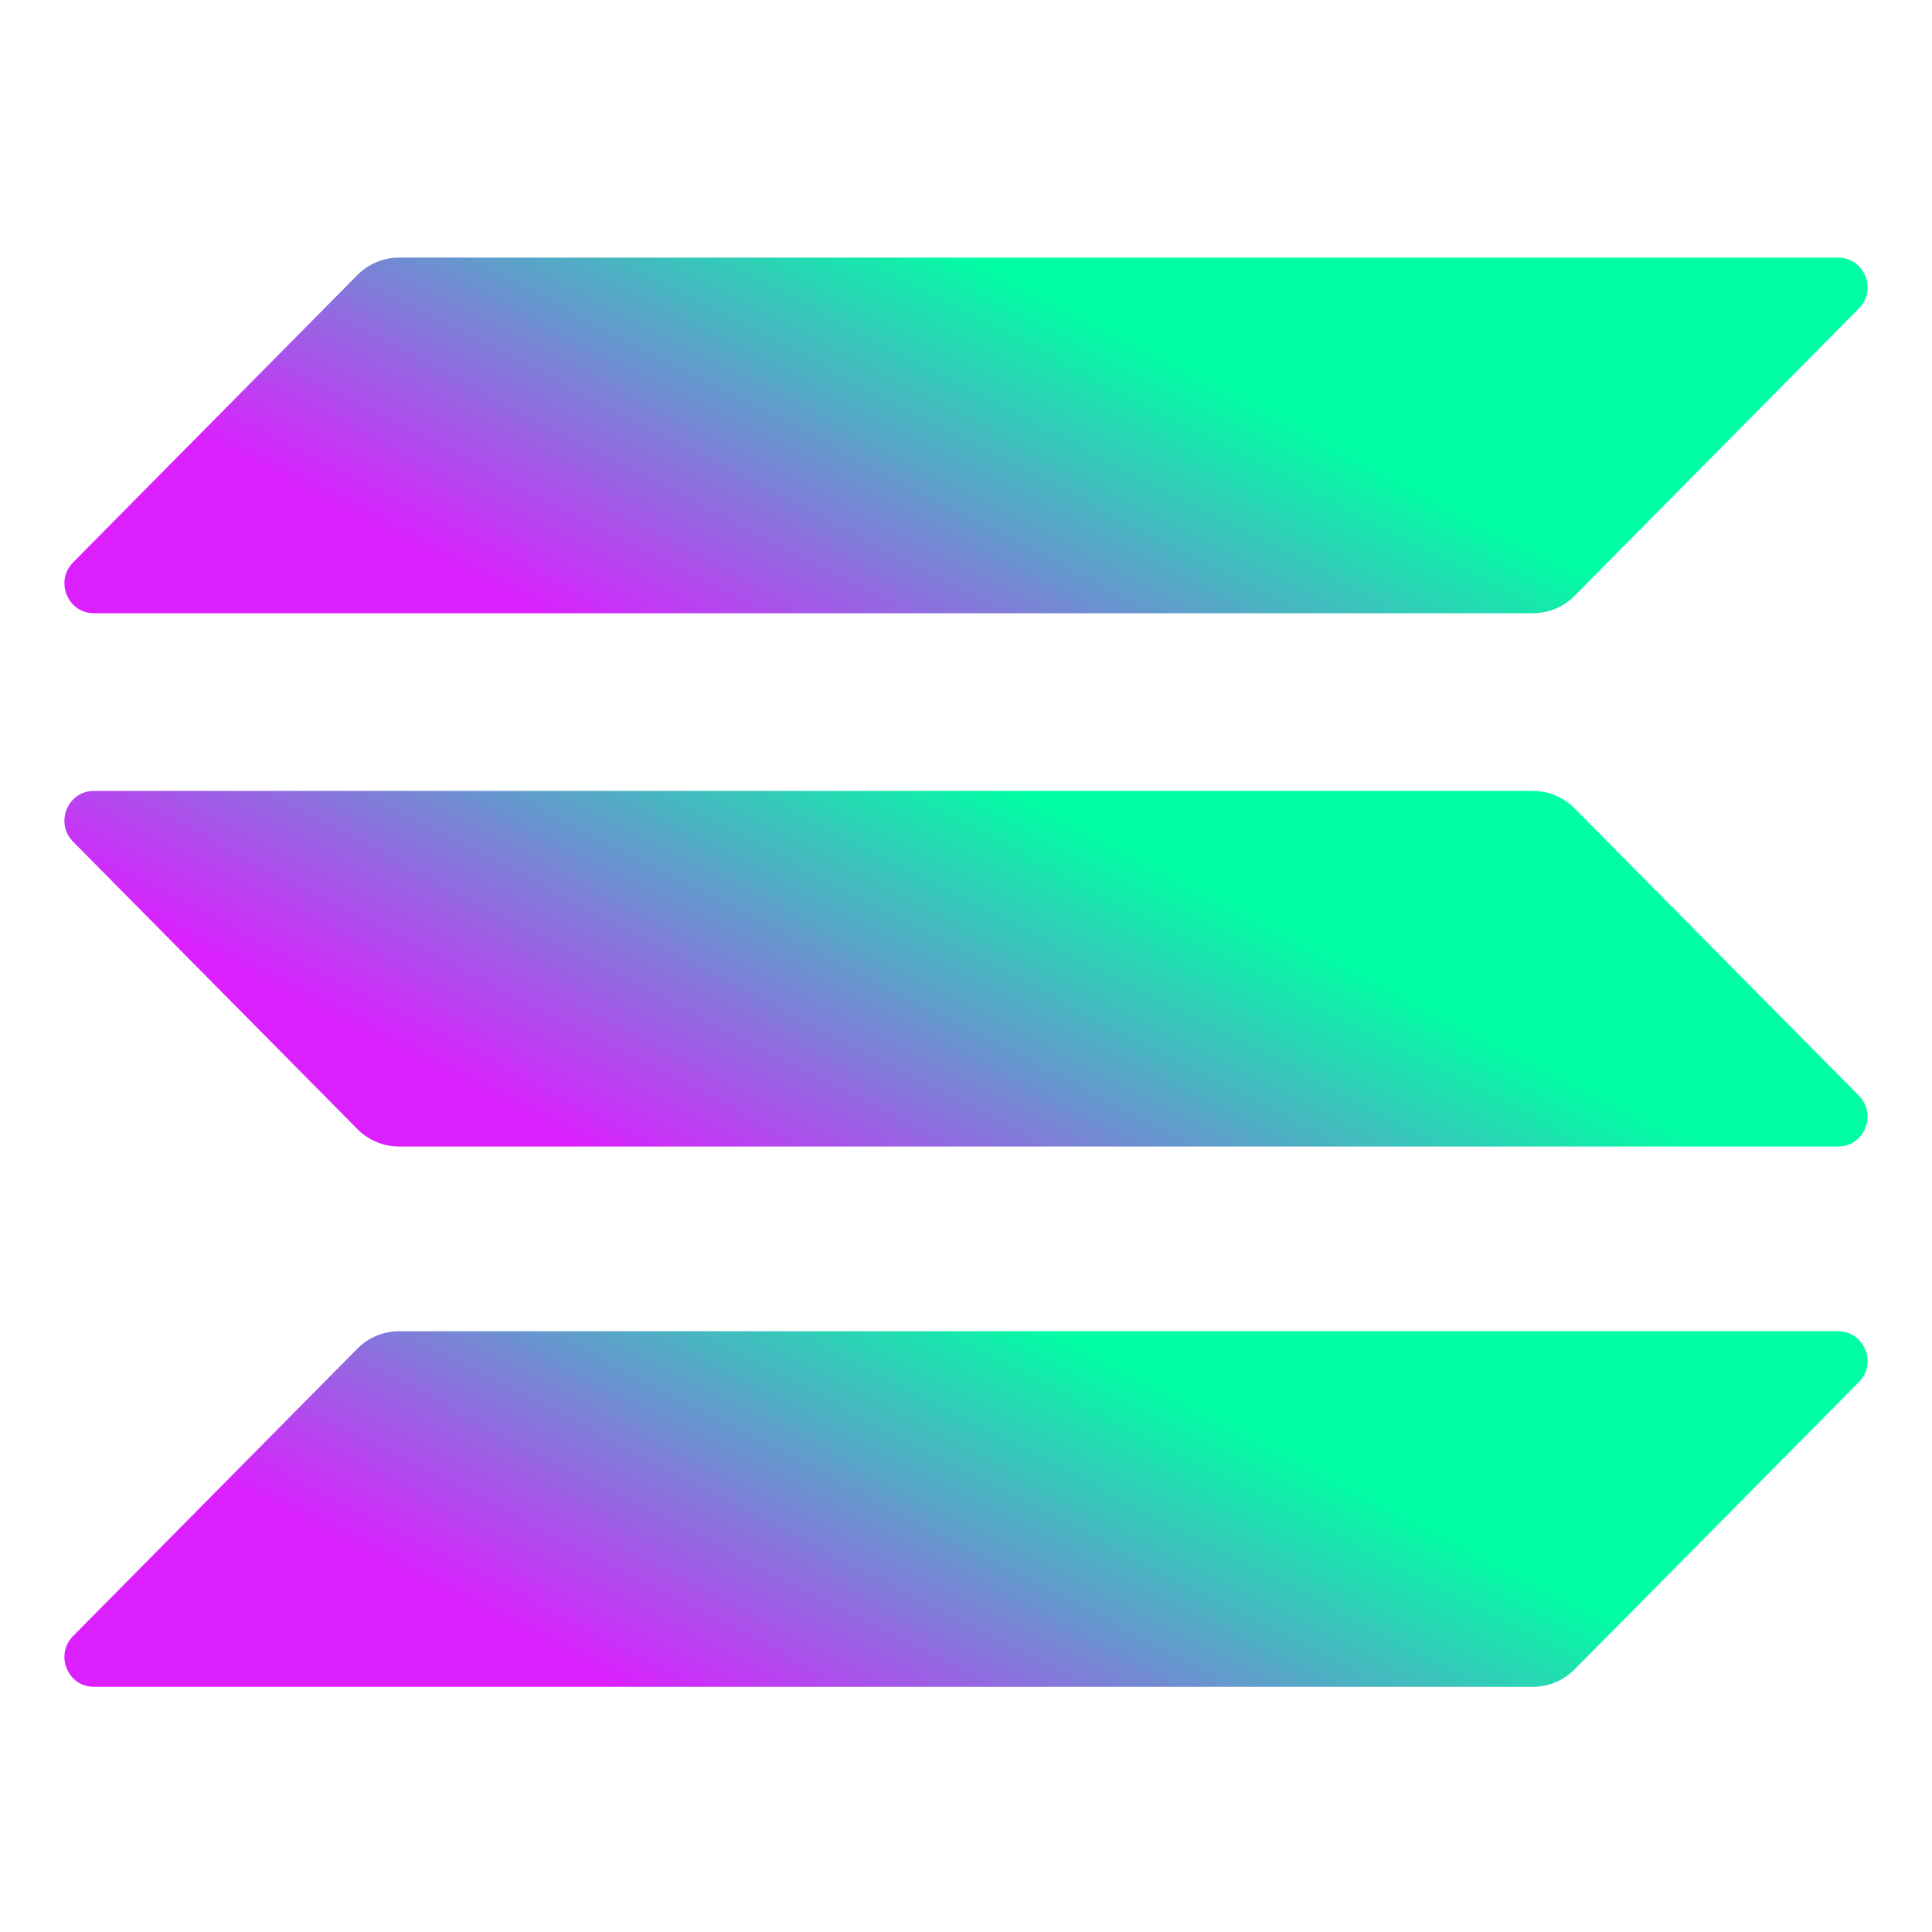
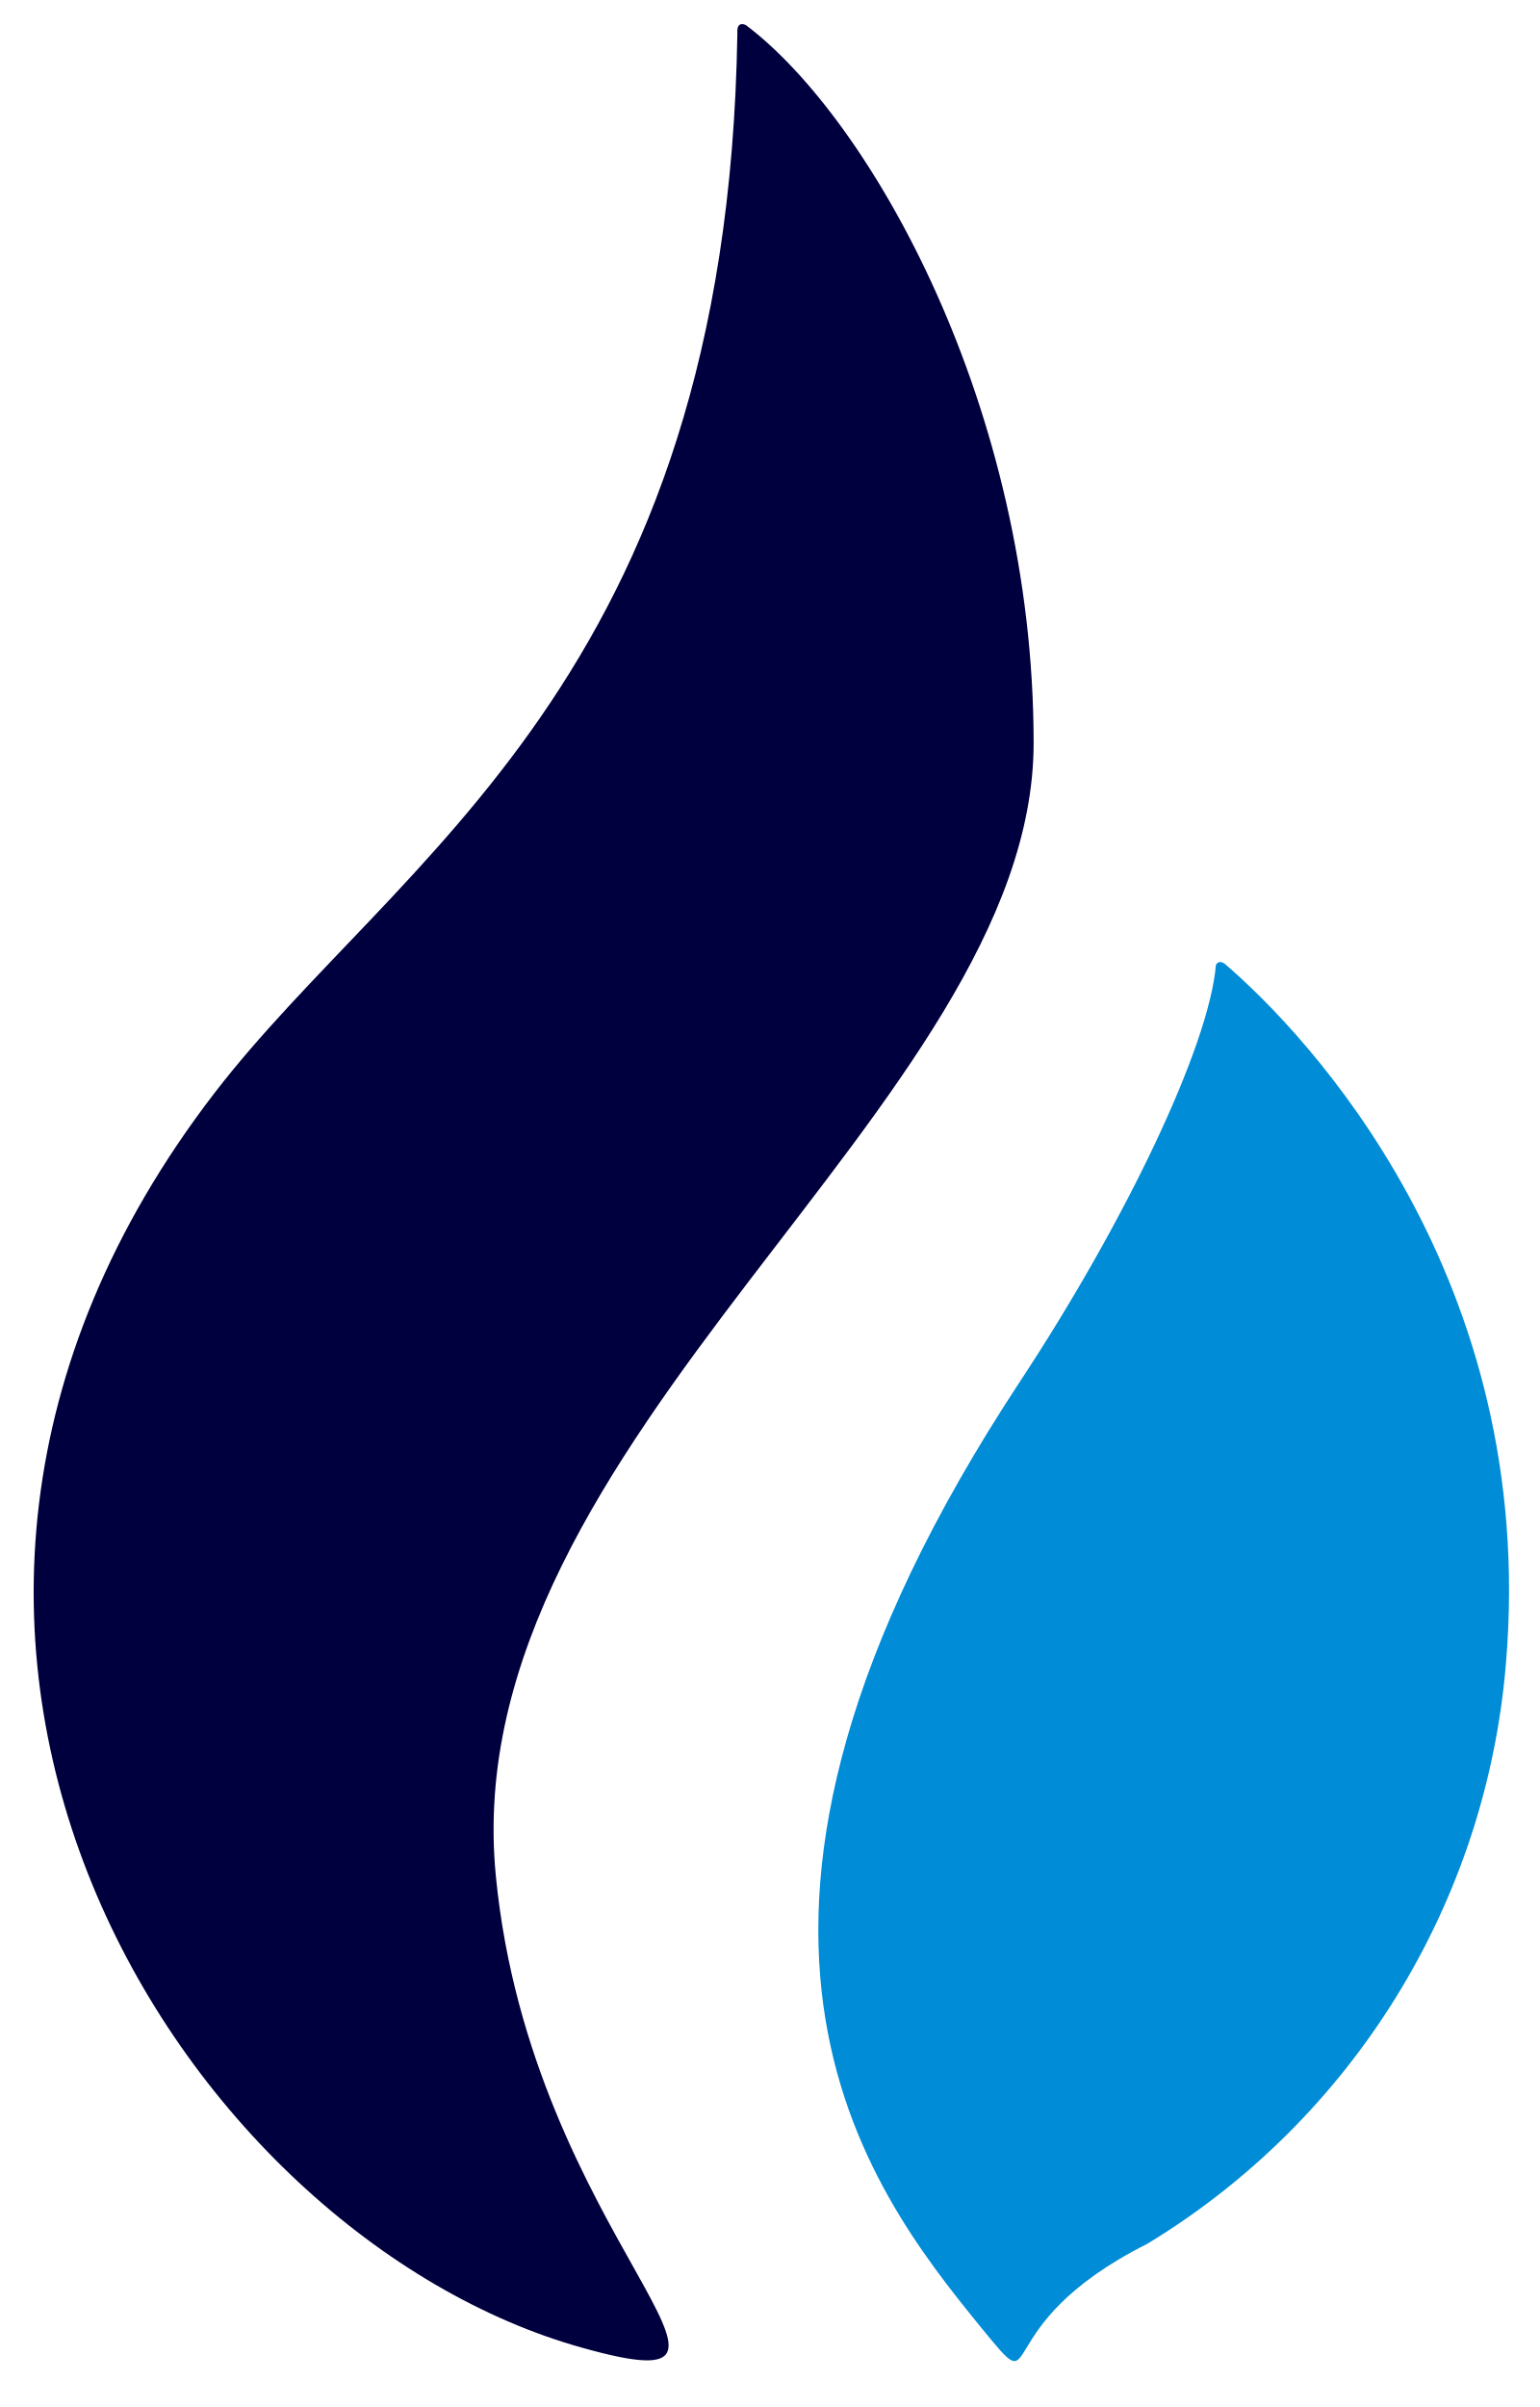
- <svg xmlns="http://www.w3.org/2000/svg" width="30" height="30" viewBox="0 0 30 30" fill="none">
-   <path d="M5.55 20.941C5.722 20.768 5.954 20.671 6.196 20.671H28.542C28.949 20.671 29.153 21.169 28.865 21.46L24.45 25.922C24.278 26.096 24.046 26.193 23.804 26.193H1.458C1.051 26.193 0.847 25.695 1.135 25.404L5.55 20.941Z" fill="url(#paint0_linear)" />
-   <path d="M5.55 4.27C5.722 4.097 5.954 4 6.196 4H28.542C28.949 4 29.153 4.498 28.865 4.789L24.45 9.252C24.278 9.425 24.046 9.522 23.804 9.522H1.458C1.051 9.522 0.847 9.024 1.135 8.733L5.55 4.27Z" fill="url(#paint1_linear)" />
-   <path d="M24.45 12.552C24.278 12.379 24.046 12.281 23.804 12.281H1.458C1.051 12.281 0.847 12.779 1.135 13.07L5.55 17.533C5.722 17.706 5.954 17.803 6.196 17.803H28.542C28.949 17.803 29.153 17.305 28.865 17.014L24.45 12.552Z" fill="url(#paint2_linear)" />
-   <defs>
-     <linearGradient id="paint0_linear" x1="19.93" y1="22.438" x2="16.208" y2="29.658" gradientUnits="userSpaceOnUse">
-       <stop stop-color="#00FFA3" />
-       <stop offset="1" stop-color="#DC1FFF" />
-     </linearGradient>
-     <linearGradient id="paint1_linear" x1="19.93" y1="6.416" x2="16.208" y2="13.637" gradientUnits="userSpaceOnUse">
-       <stop stop-color="#00FFA3" />
-       <stop offset="1" stop-color="#DC1FFF" />
-     </linearGradient>
-     <linearGradient id="paint2_linear" x1="19.93" y1="14.375" x2="16.208" y2="21.595" gradientUnits="userSpaceOnUse">
-       <stop stop-color="#00FFA3" />
-       <stop offset="1" stop-color="#DC1FFF" />
-     </linearGradient>
-   </defs>
+ <svg xmlns="http://www.w3.org/2000/svg" width="16" height="25" viewBox="0 0 16 25" fill="none">
+   <path d="M10.739 7.716C10.739 4.233 9.043 1.234 7.75 0.261C7.75 0.261 7.651 0.206 7.661 0.346C7.555 7.075 4.117 8.899 2.228 11.353C-2.132 17.023 1.92 23.238 6.054 24.386C8.357 25.031 5.519 23.248 5.152 19.488C4.703 14.949 10.739 11.48 10.739 7.716Z" fill="#00003E" />
+   <path d="M12.722 10.008C12.694 9.991 12.657 9.978 12.633 10.022C12.561 10.869 11.697 12.679 10.6 14.345C6.881 19.987 8.999 22.709 10.192 24.173C10.884 25.019 10.192 24.173 11.92 23.305C14.055 22.01 15.44 19.768 15.646 17.279C15.985 13.268 13.579 10.742 12.722 10.008Z" fill="#008CD6" />
</svg>
